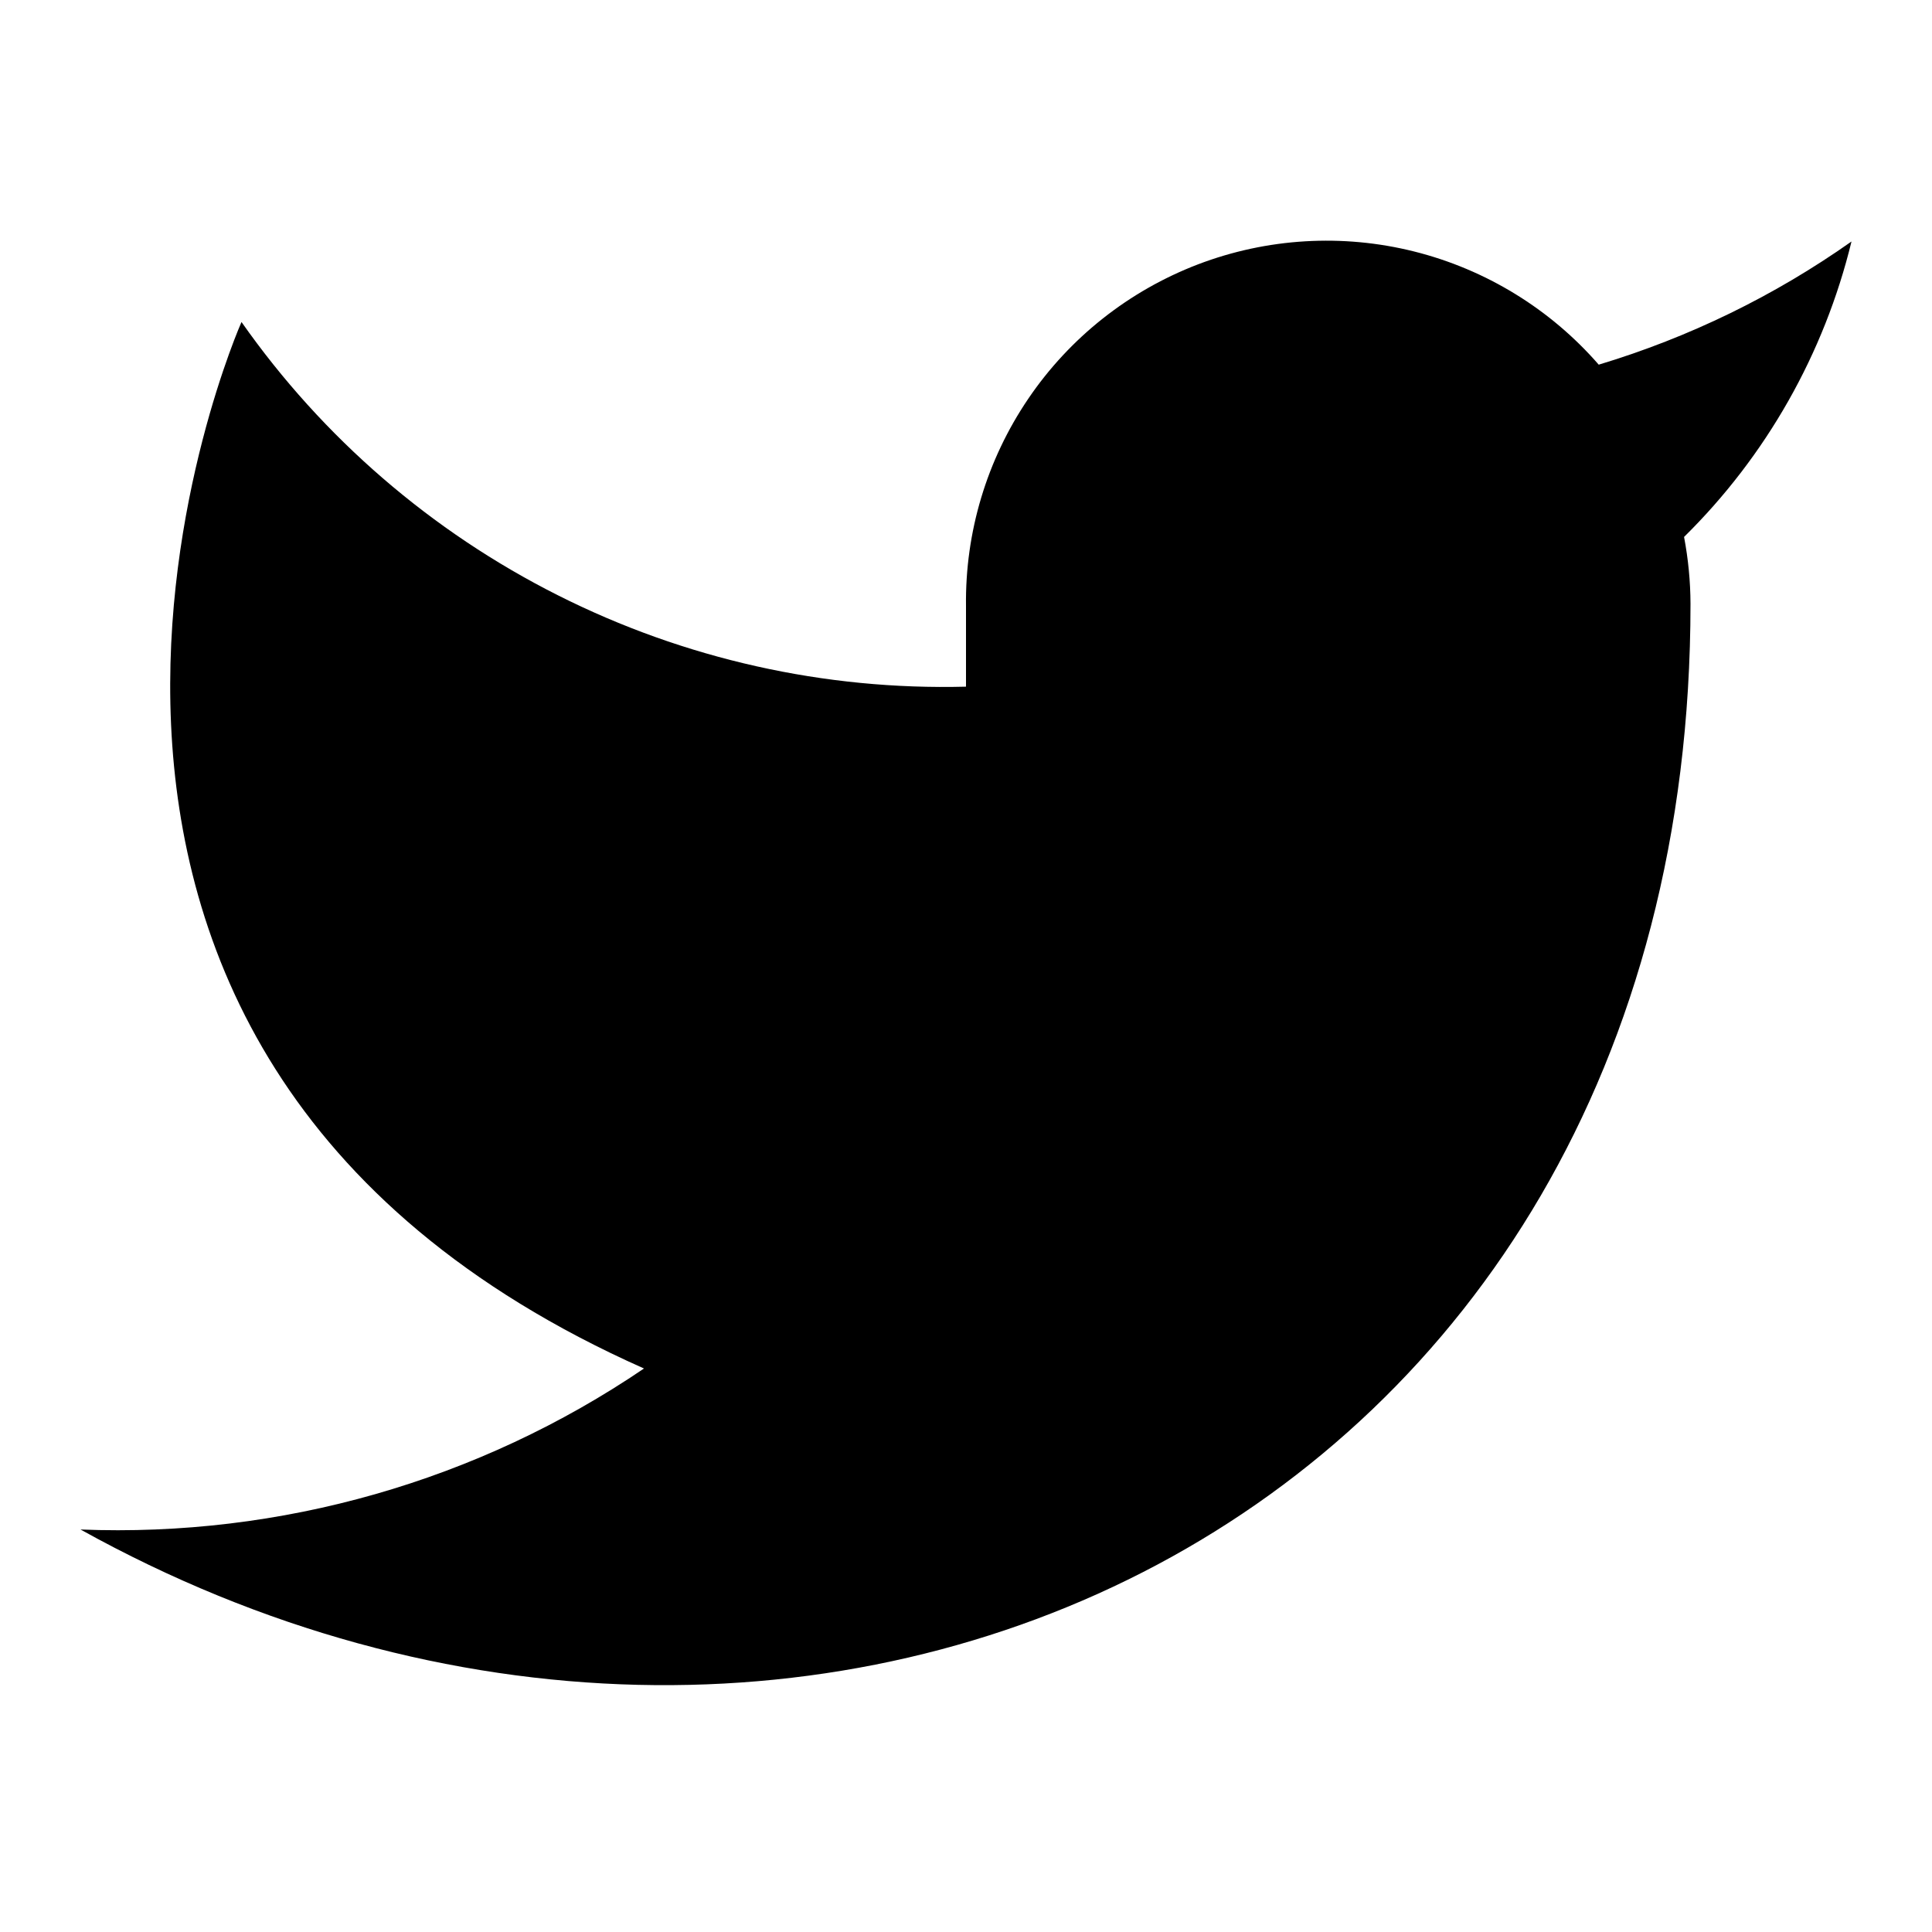
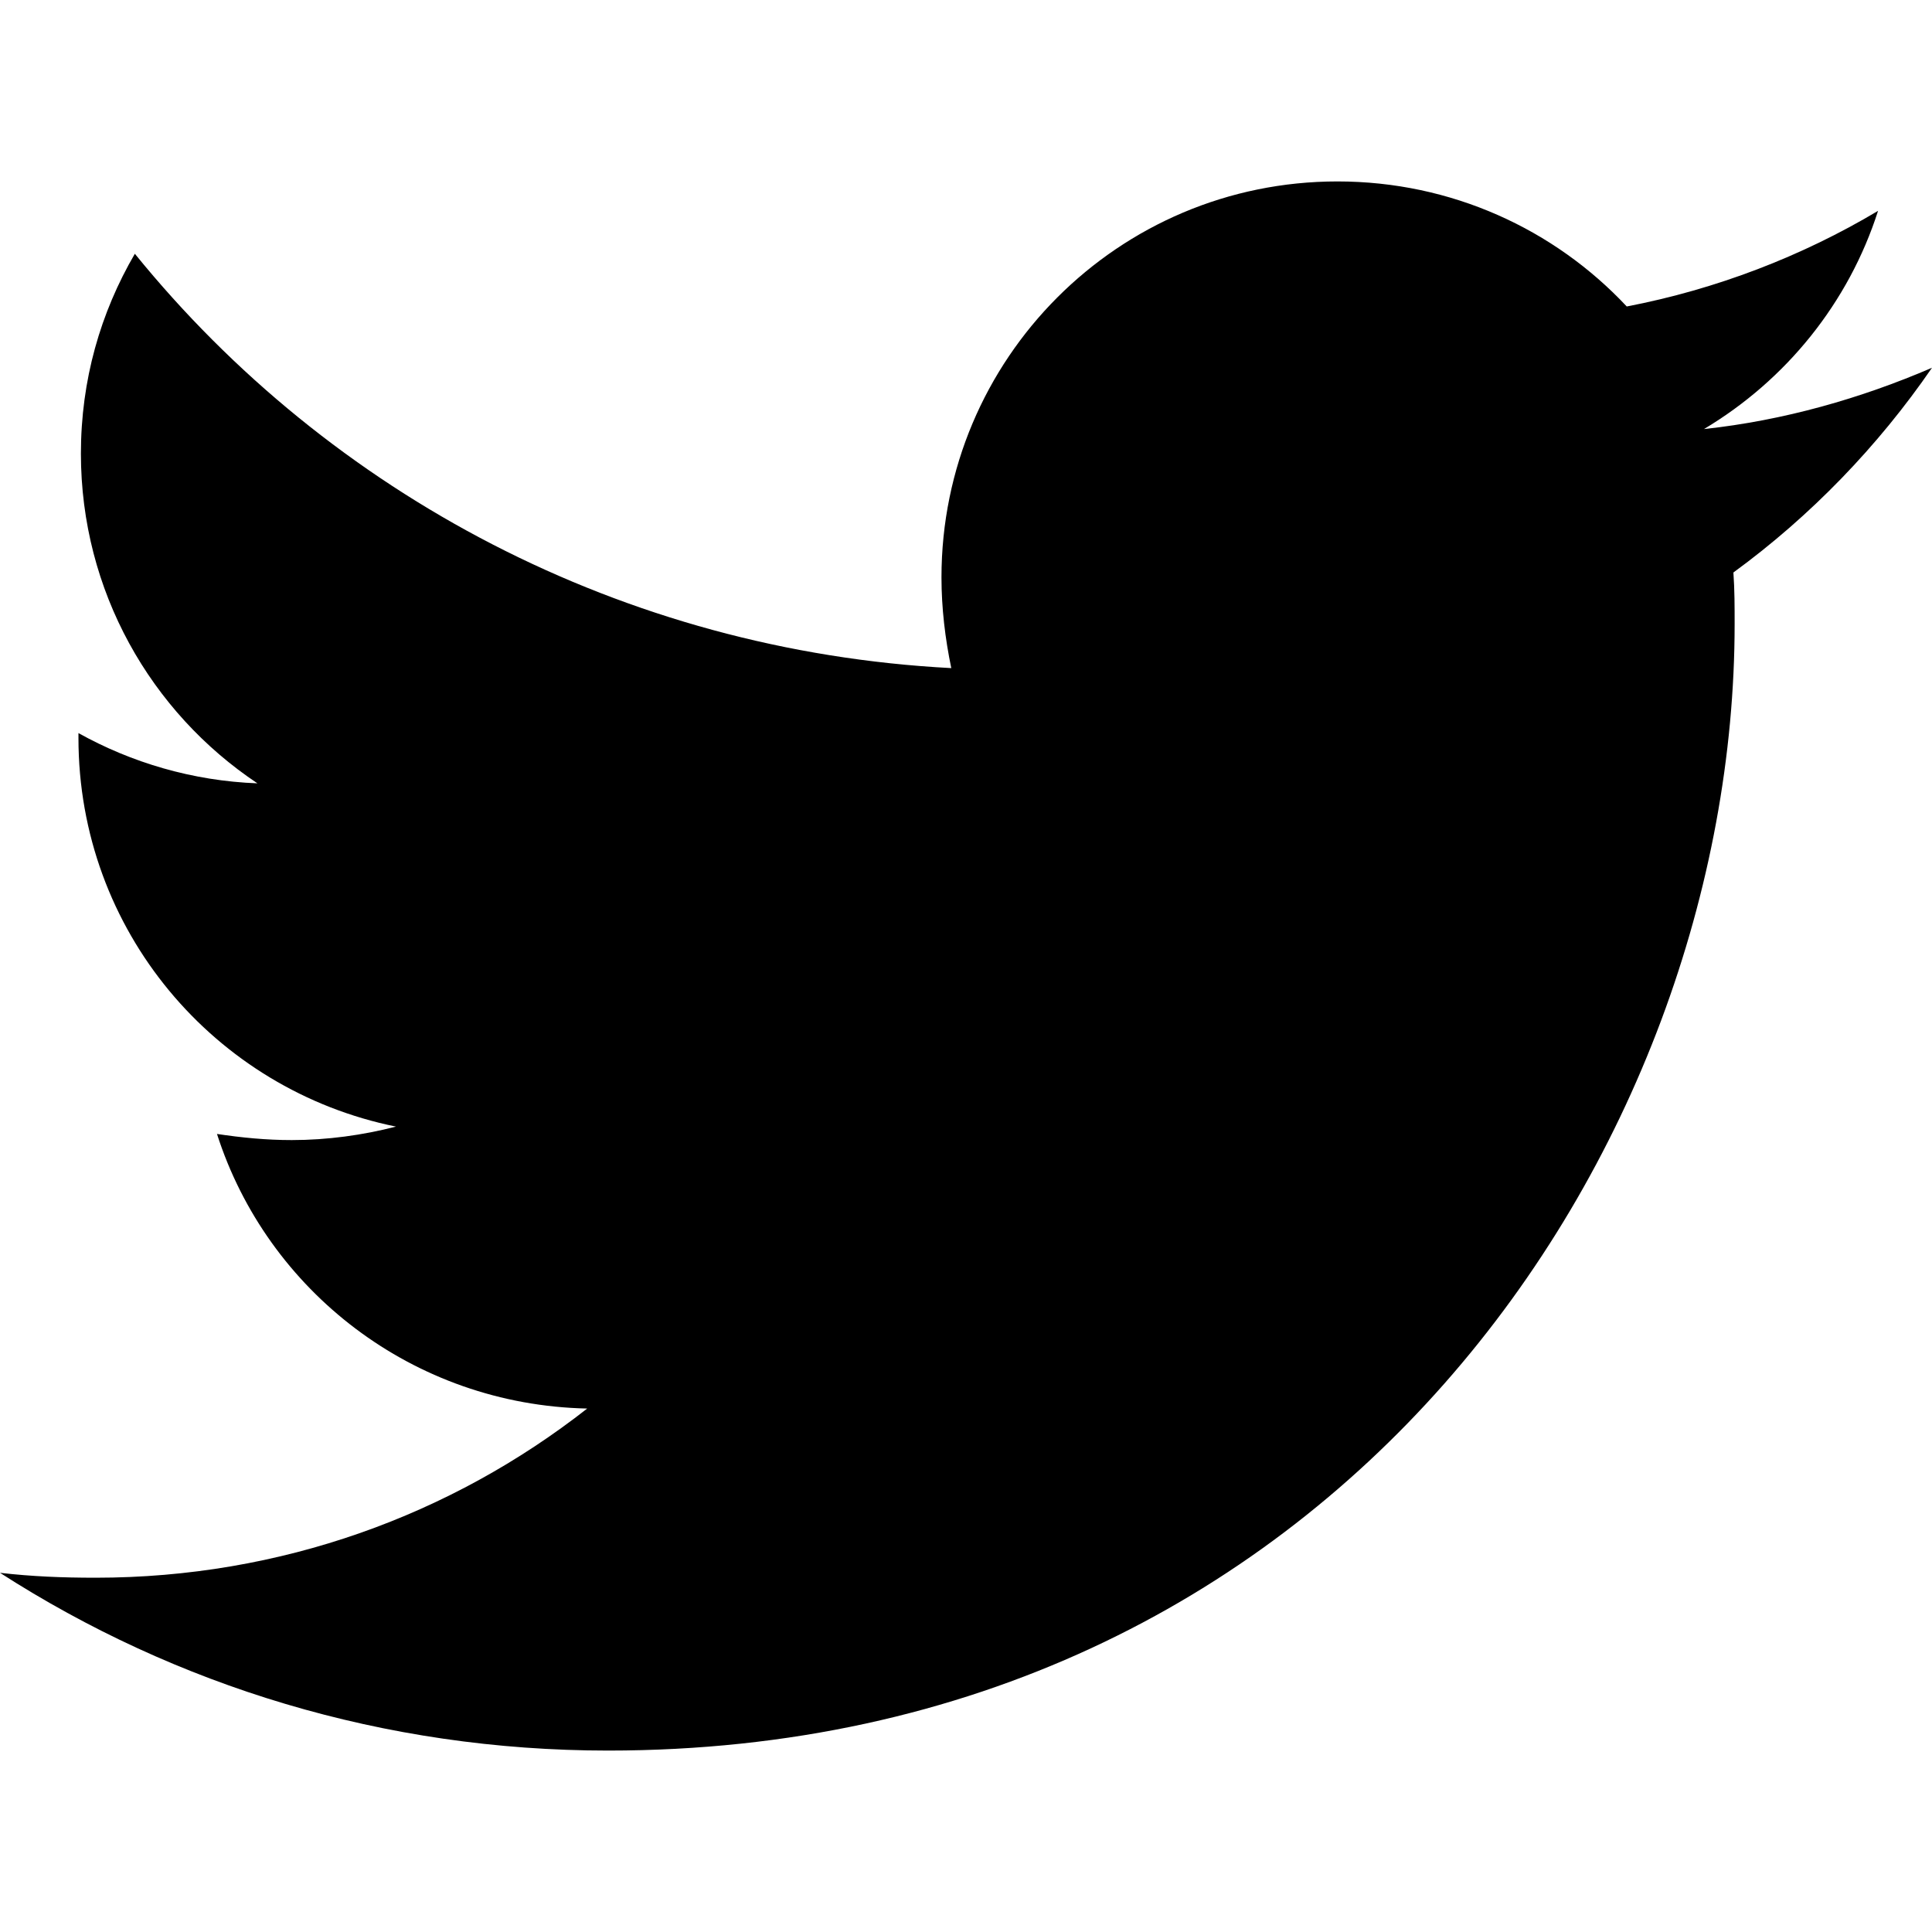
- <svg xmlns="http://www.w3.org/2000/svg" width="24" height="24" viewBox="0 0 24 24" fill="none">
-   <g id="twitter">
-     <path id="Vector" d="M23 3C22.042 3.676 20.982 4.192 19.86 4.53C19.258 3.838 18.457 3.347 17.567 3.124C16.677 2.901 15.739 2.957 14.882 3.284C14.025 3.612 13.288 4.194 12.773 4.954C12.258 5.713 11.988 6.612 12 7.53V8.53C10.243 8.576 8.501 8.186 6.931 7.395C5.361 6.605 4.01 5.439 3 4C3 4 -1 13 8 17C5.941 18.398 3.487 19.099 1 19C10 24 21 19 21 7.5C20.999 7.221 20.972 6.944 20.92 6.67C21.941 5.664 22.661 4.393 23 3Z" fill="currentColor" />
-   </g>
+ <svg xmlns="http://www.w3.org/2000/svg" width="32" height="32" viewBox="0 0 512 512">
+   <path fill="currentColor" d="M459.37 151.716c.325 4.548.325 9.097.325 13.645c0 138.72-105.583 298.558-298.558 298.558c-59.452 0-114.68-17.219-161.137-47.106c8.447.974 16.568 1.299 25.34 1.299c49.055 0 94.213-16.568 130.274-44.832c-46.132-.975-84.792-31.188-98.112-72.772c6.498.974 12.995 1.624 19.818 1.624c9.421 0 18.843-1.3 27.614-3.573c-48.081-9.747-84.143-51.98-84.143-102.985v-1.299c13.969 7.797 30.214 12.67 47.431 13.319c-28.264-18.843-46.781-51.005-46.781-87.391c0-19.492 5.197-37.36 14.294-52.954c51.655 63.675 129.3 105.258 216.365 109.807c-1.624-7.797-2.599-15.918-2.599-24.04c0-57.828 46.782-104.934 104.934-104.934c30.213 0 57.502 12.67 76.67 33.137c23.715-4.548 46.456-13.32 66.599-25.34c-7.798 24.366-24.366 44.833-46.132 57.827c21.117-2.273 41.584-8.122 60.426-16.243c-14.292 20.791-32.161 39.308-52.628 54.253" />
</svg>
